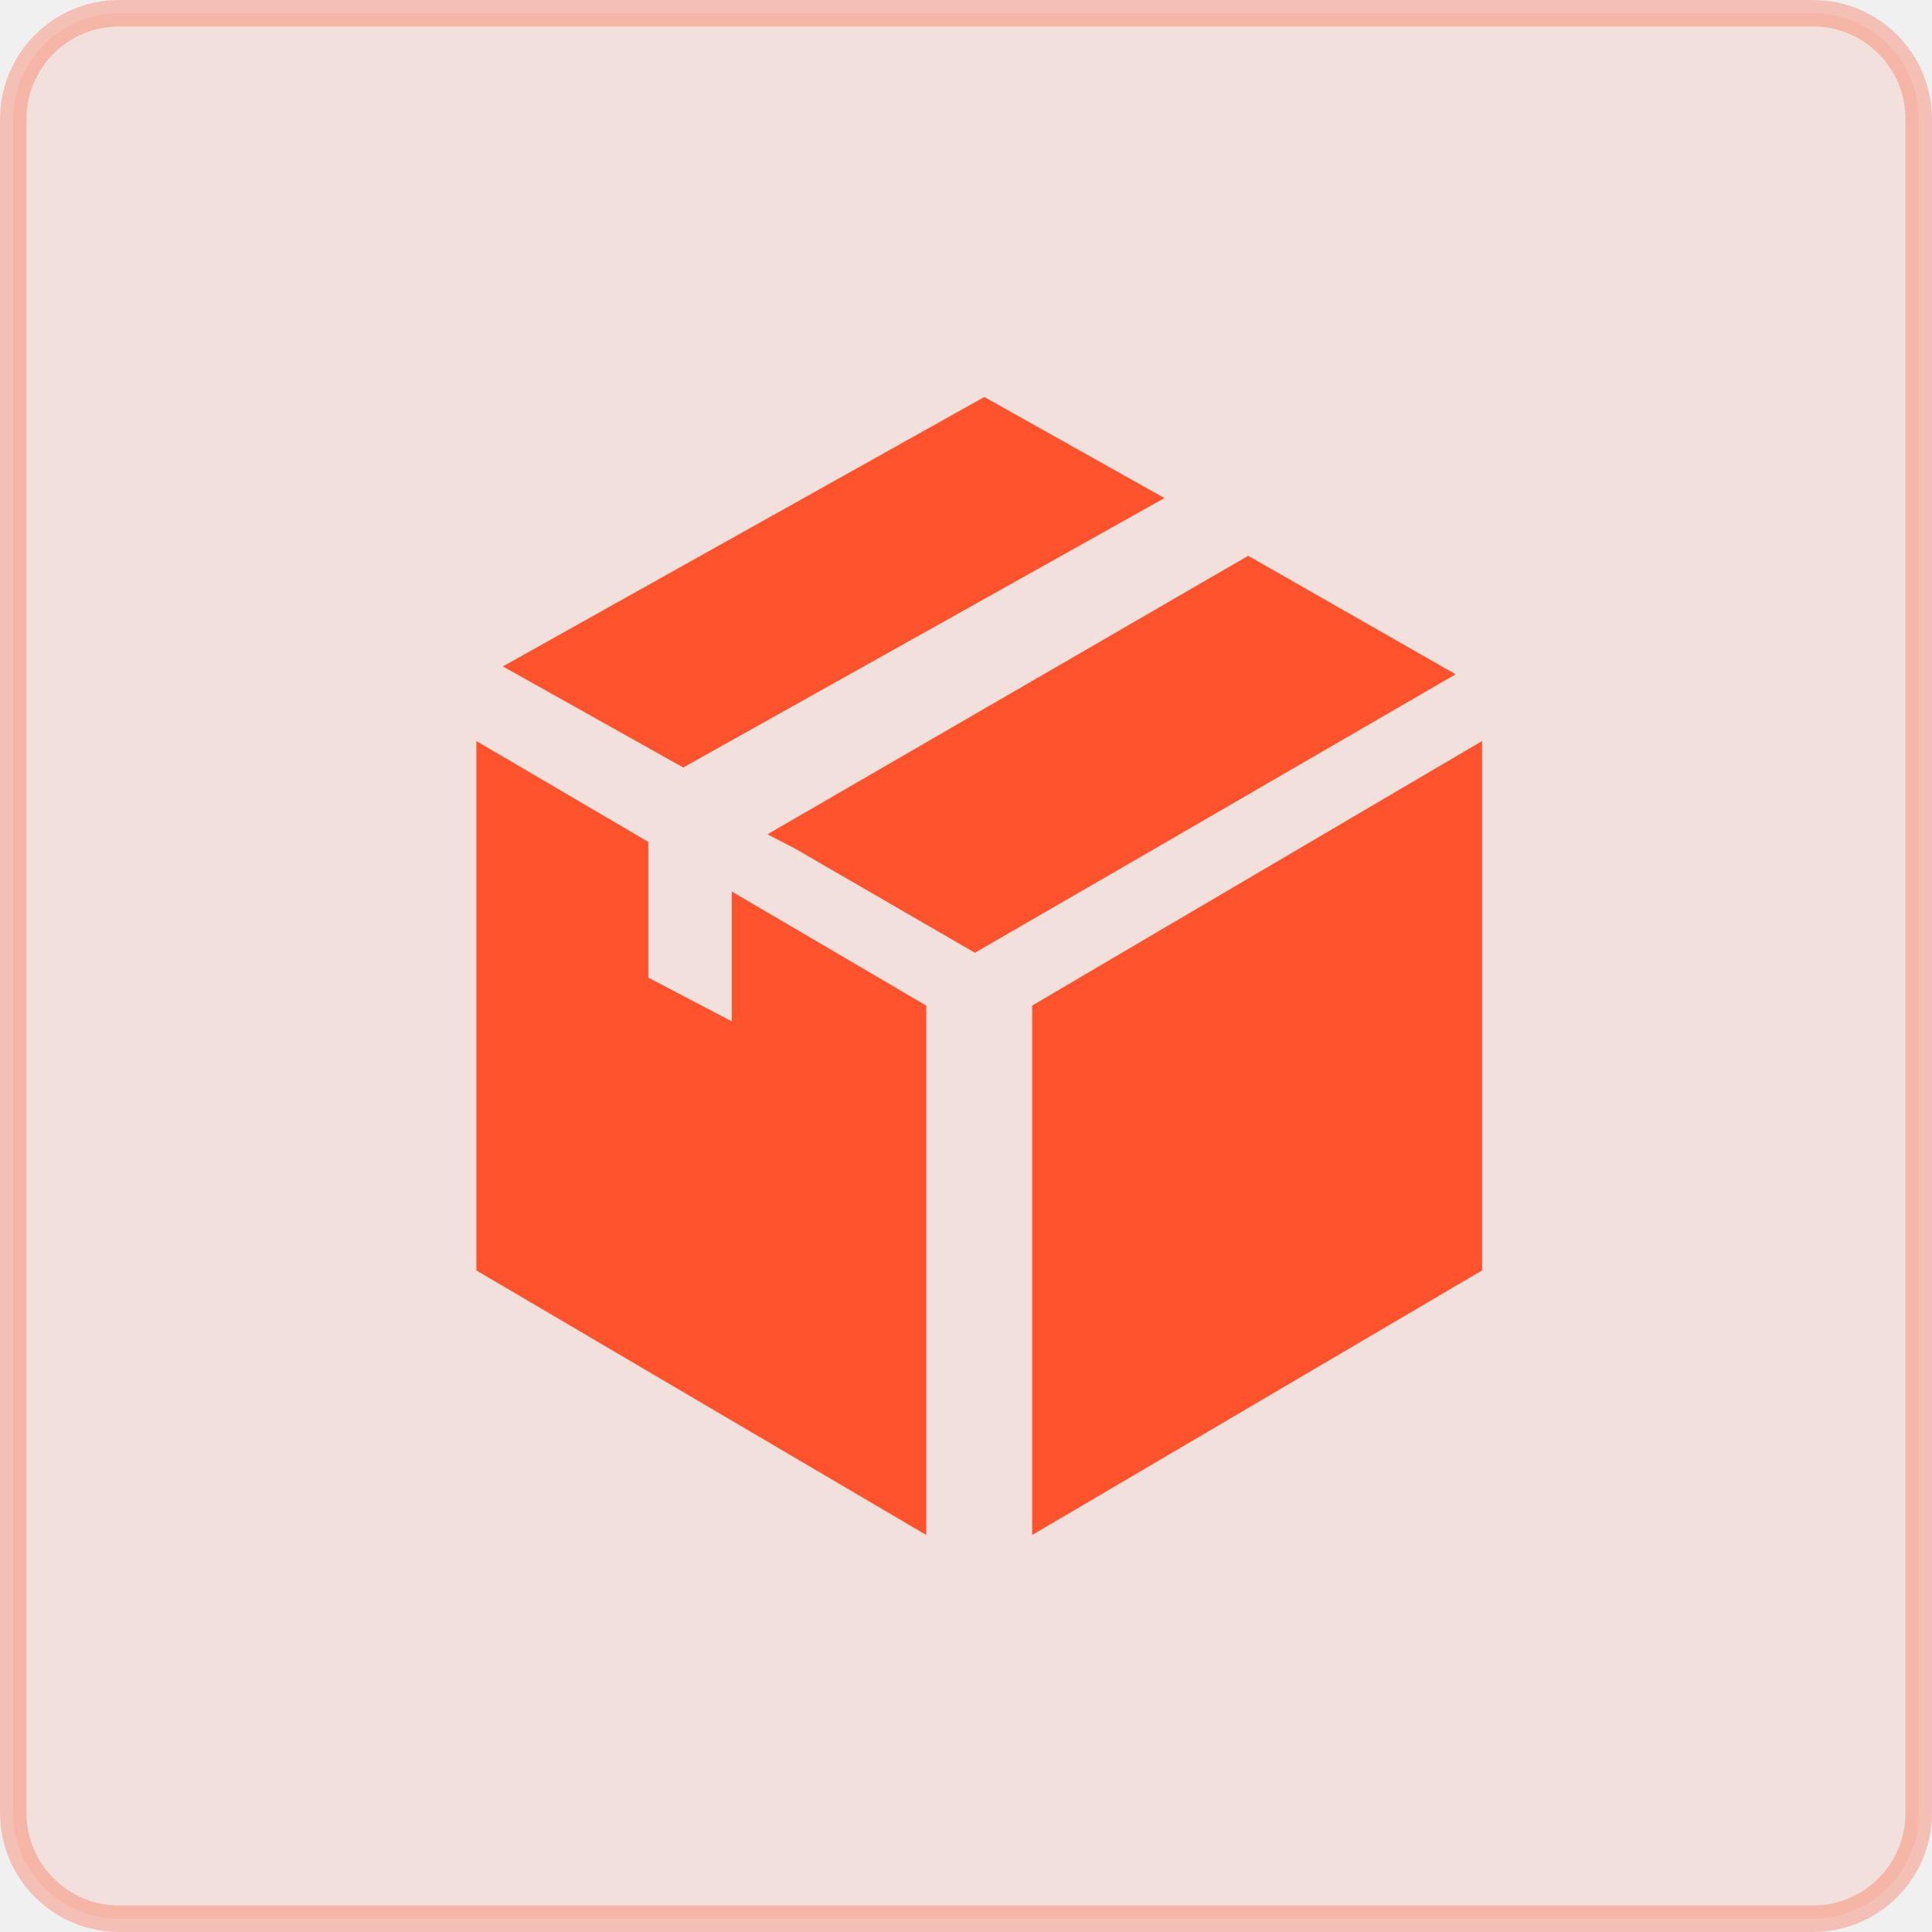
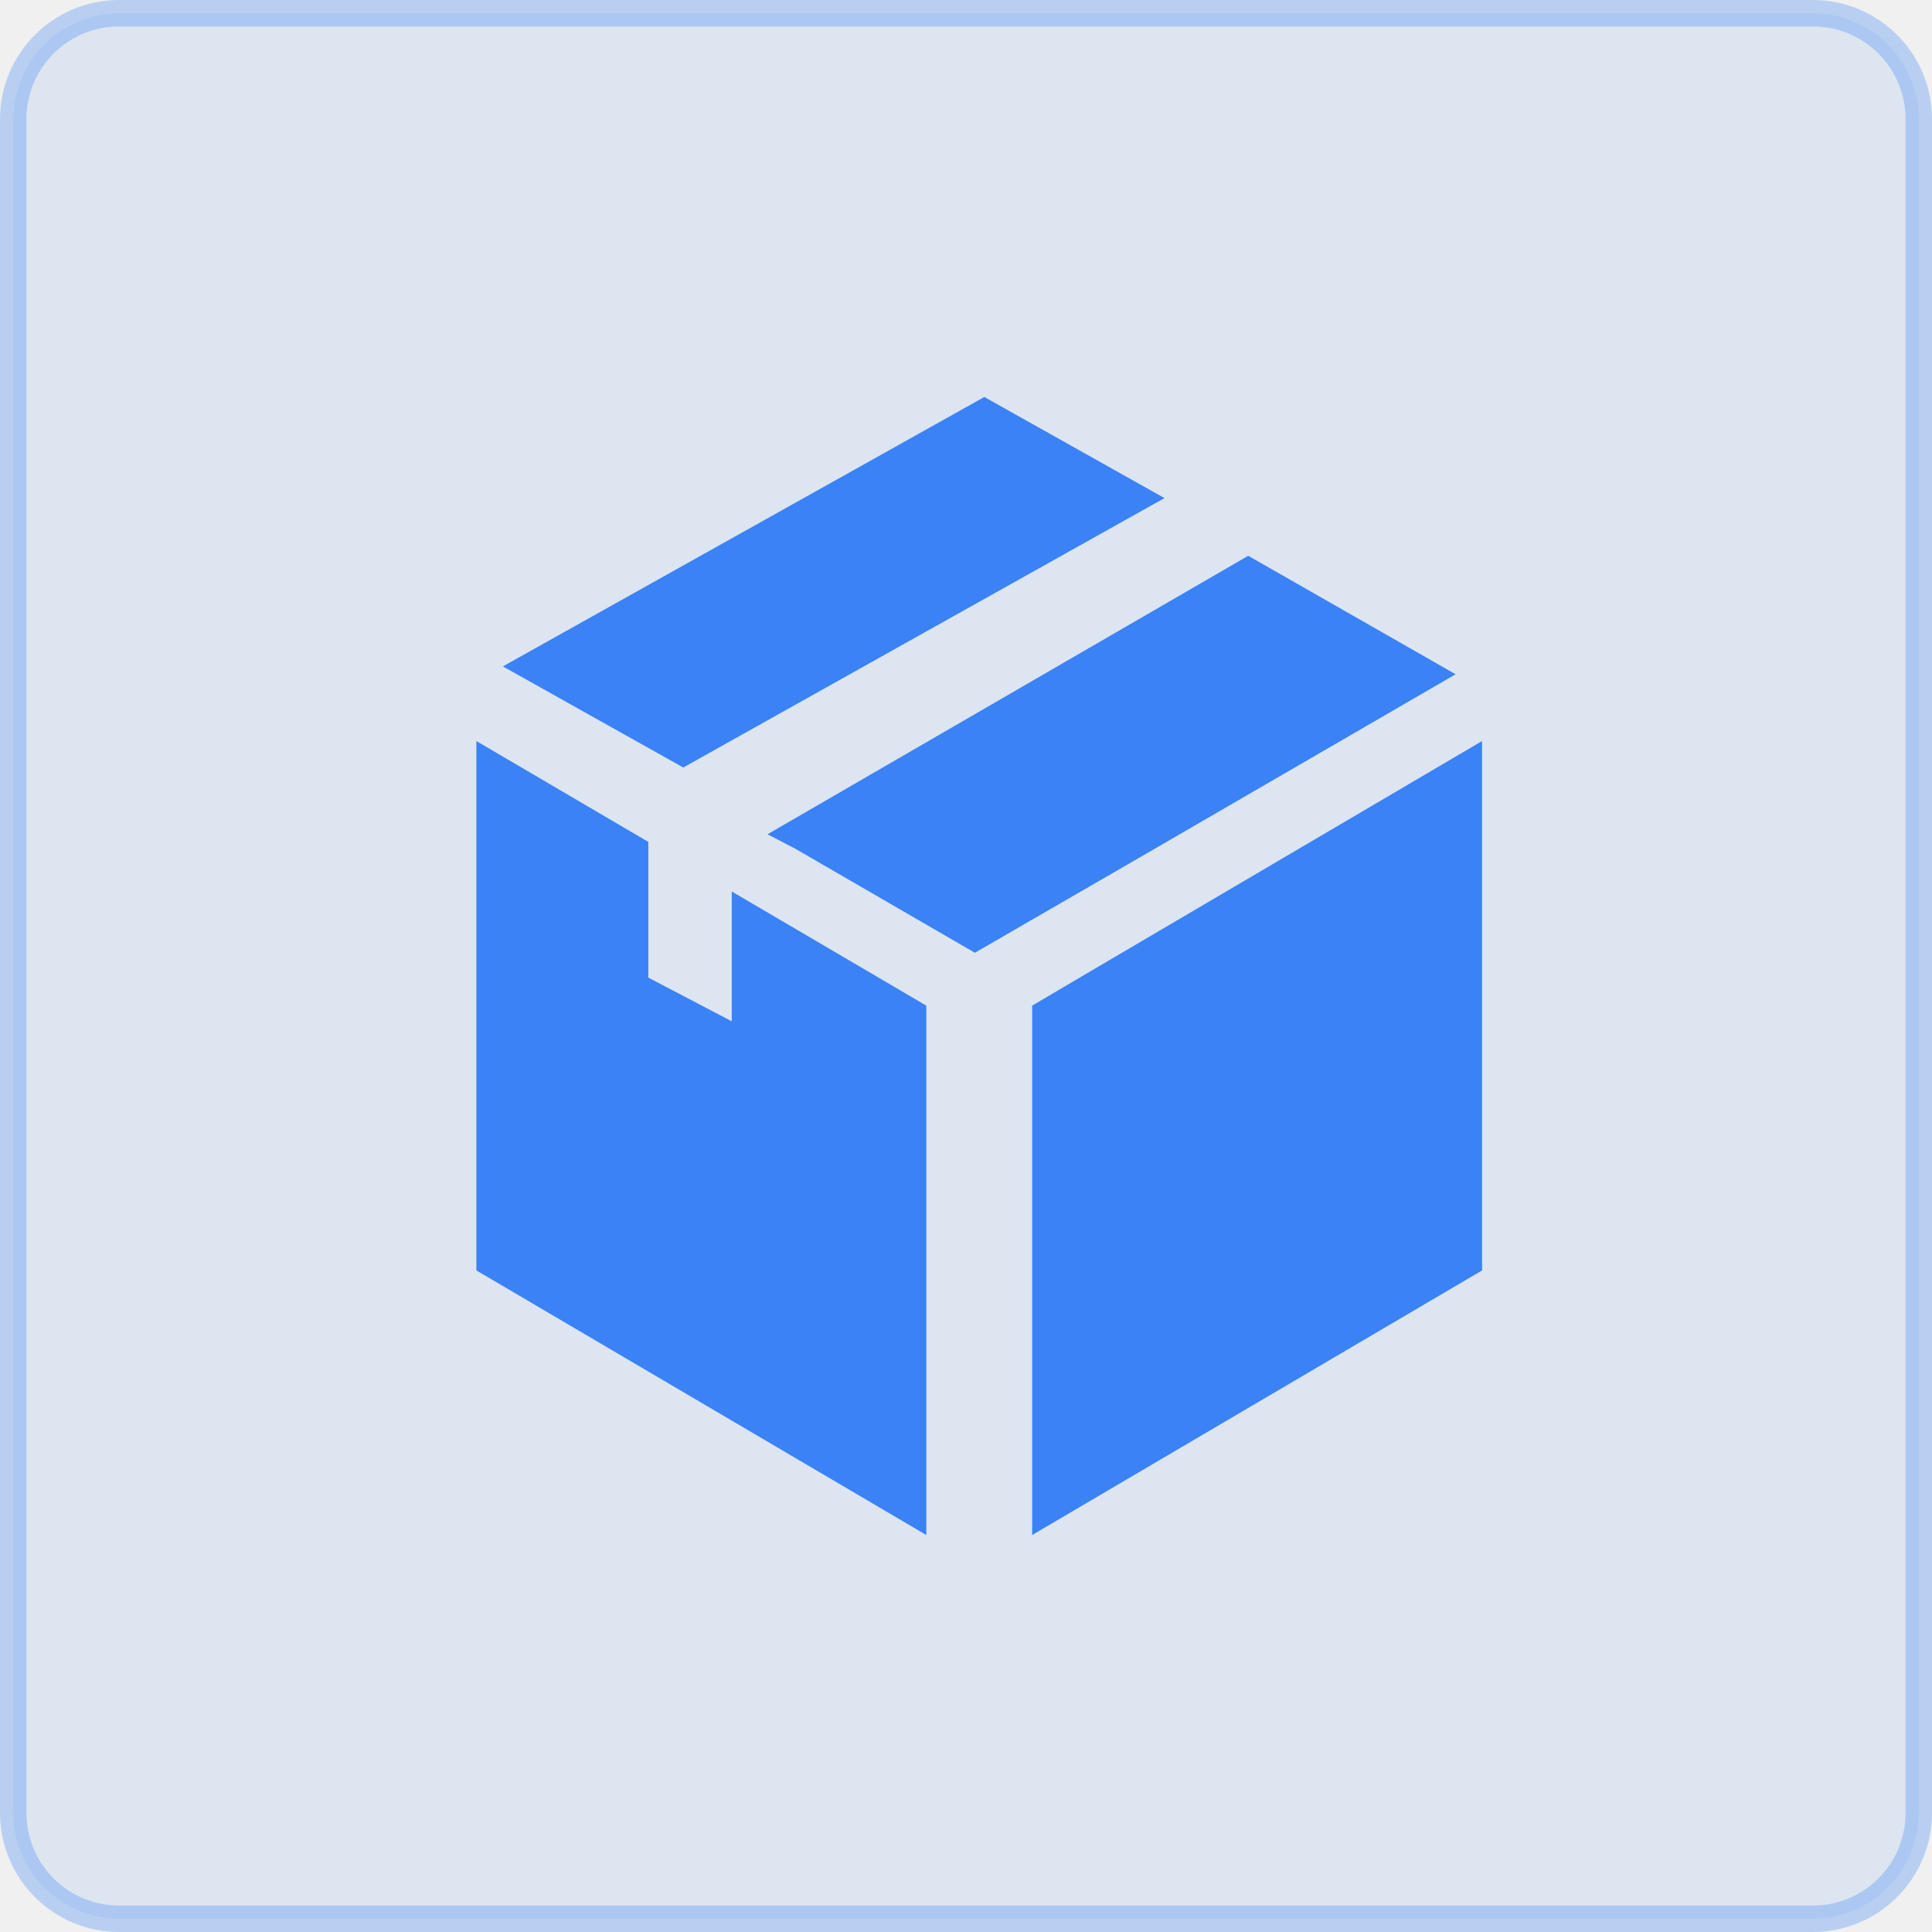
<svg xmlns="http://www.w3.org/2000/svg" width="73" height="73" viewBox="0 0 73 73" fill="none">
  <g clip-path="url(#clip0_3493_120)">
-     <path d="M68.5 0.5H4.5C2.291 0.5 0.5 2.291 0.5 4.5V68.5C0.5 70.709 2.291 72.5 4.5 72.5H68.5C70.709 72.5 72.5 70.709 72.5 68.5V4.5C72.5 2.291 70.709 0.5 68.5 0.5Z" fill="#FF532E" fill-opacity="0.1" stroke="#FF532E" stroke-opacity="0.3" />
-     <path d="M40.888 36.884L39 37.997V58L56 48.003V28L40.888 36.884Z" fill="#FF532E" />
-     <path d="M44 18.82L37.193 15L19 25.18L25.817 29L44 18.82Z" fill="#FF532E" />
-     <path d="M55 25.477L47.164 21L29 31.523L30.036 32.061L36.836 36L43.6 32.088L55 25.477Z" fill="#FF532E" />
-     <path d="M27.649 38.589L24.497 36.939V31.811L18 28V48.003L35 58V37.997L27.649 33.684V38.589Z" fill="#FF532E" />
+     <path d="M68.5 0.5H4.5C2.291 0.5 0.5 2.291 0.5 4.5V68.5C0.5 70.709 2.291 72.5 4.5 72.5H68.5C70.709 72.5 72.5 70.709 72.5 68.5V4.5C72.5 2.291 70.709 0.5 68.5 0.5Z" fill="#3b82f6" fill-opacity="0.1" stroke="#3b82f6" stroke-opacity="0.3" />
+     <path d="M40.888 36.884L39 37.997V58L56 48.003V28L40.888 36.884Z" fill="#3b82f6" />
+     <path d="M44 18.82L37.193 15L19 25.18L25.817 29L44 18.82Z" fill="#3b82f6" />
+     <path d="M55 25.477L47.164 21L29 31.523L30.036 32.061L36.836 36L43.6 32.088L55 25.477Z" fill="#3b82f6" />
+     <path d="M27.649 38.589L24.497 36.939V31.811L18 28V48.003L35 58V37.997L27.649 33.684V38.589Z" fill="#3b82f6" />
  </g>
  <defs>
    <clipPath id="clip0_3493_120">
      <rect width="73" height="73" fill="white" />
    </clipPath>
  </defs>
</svg>
